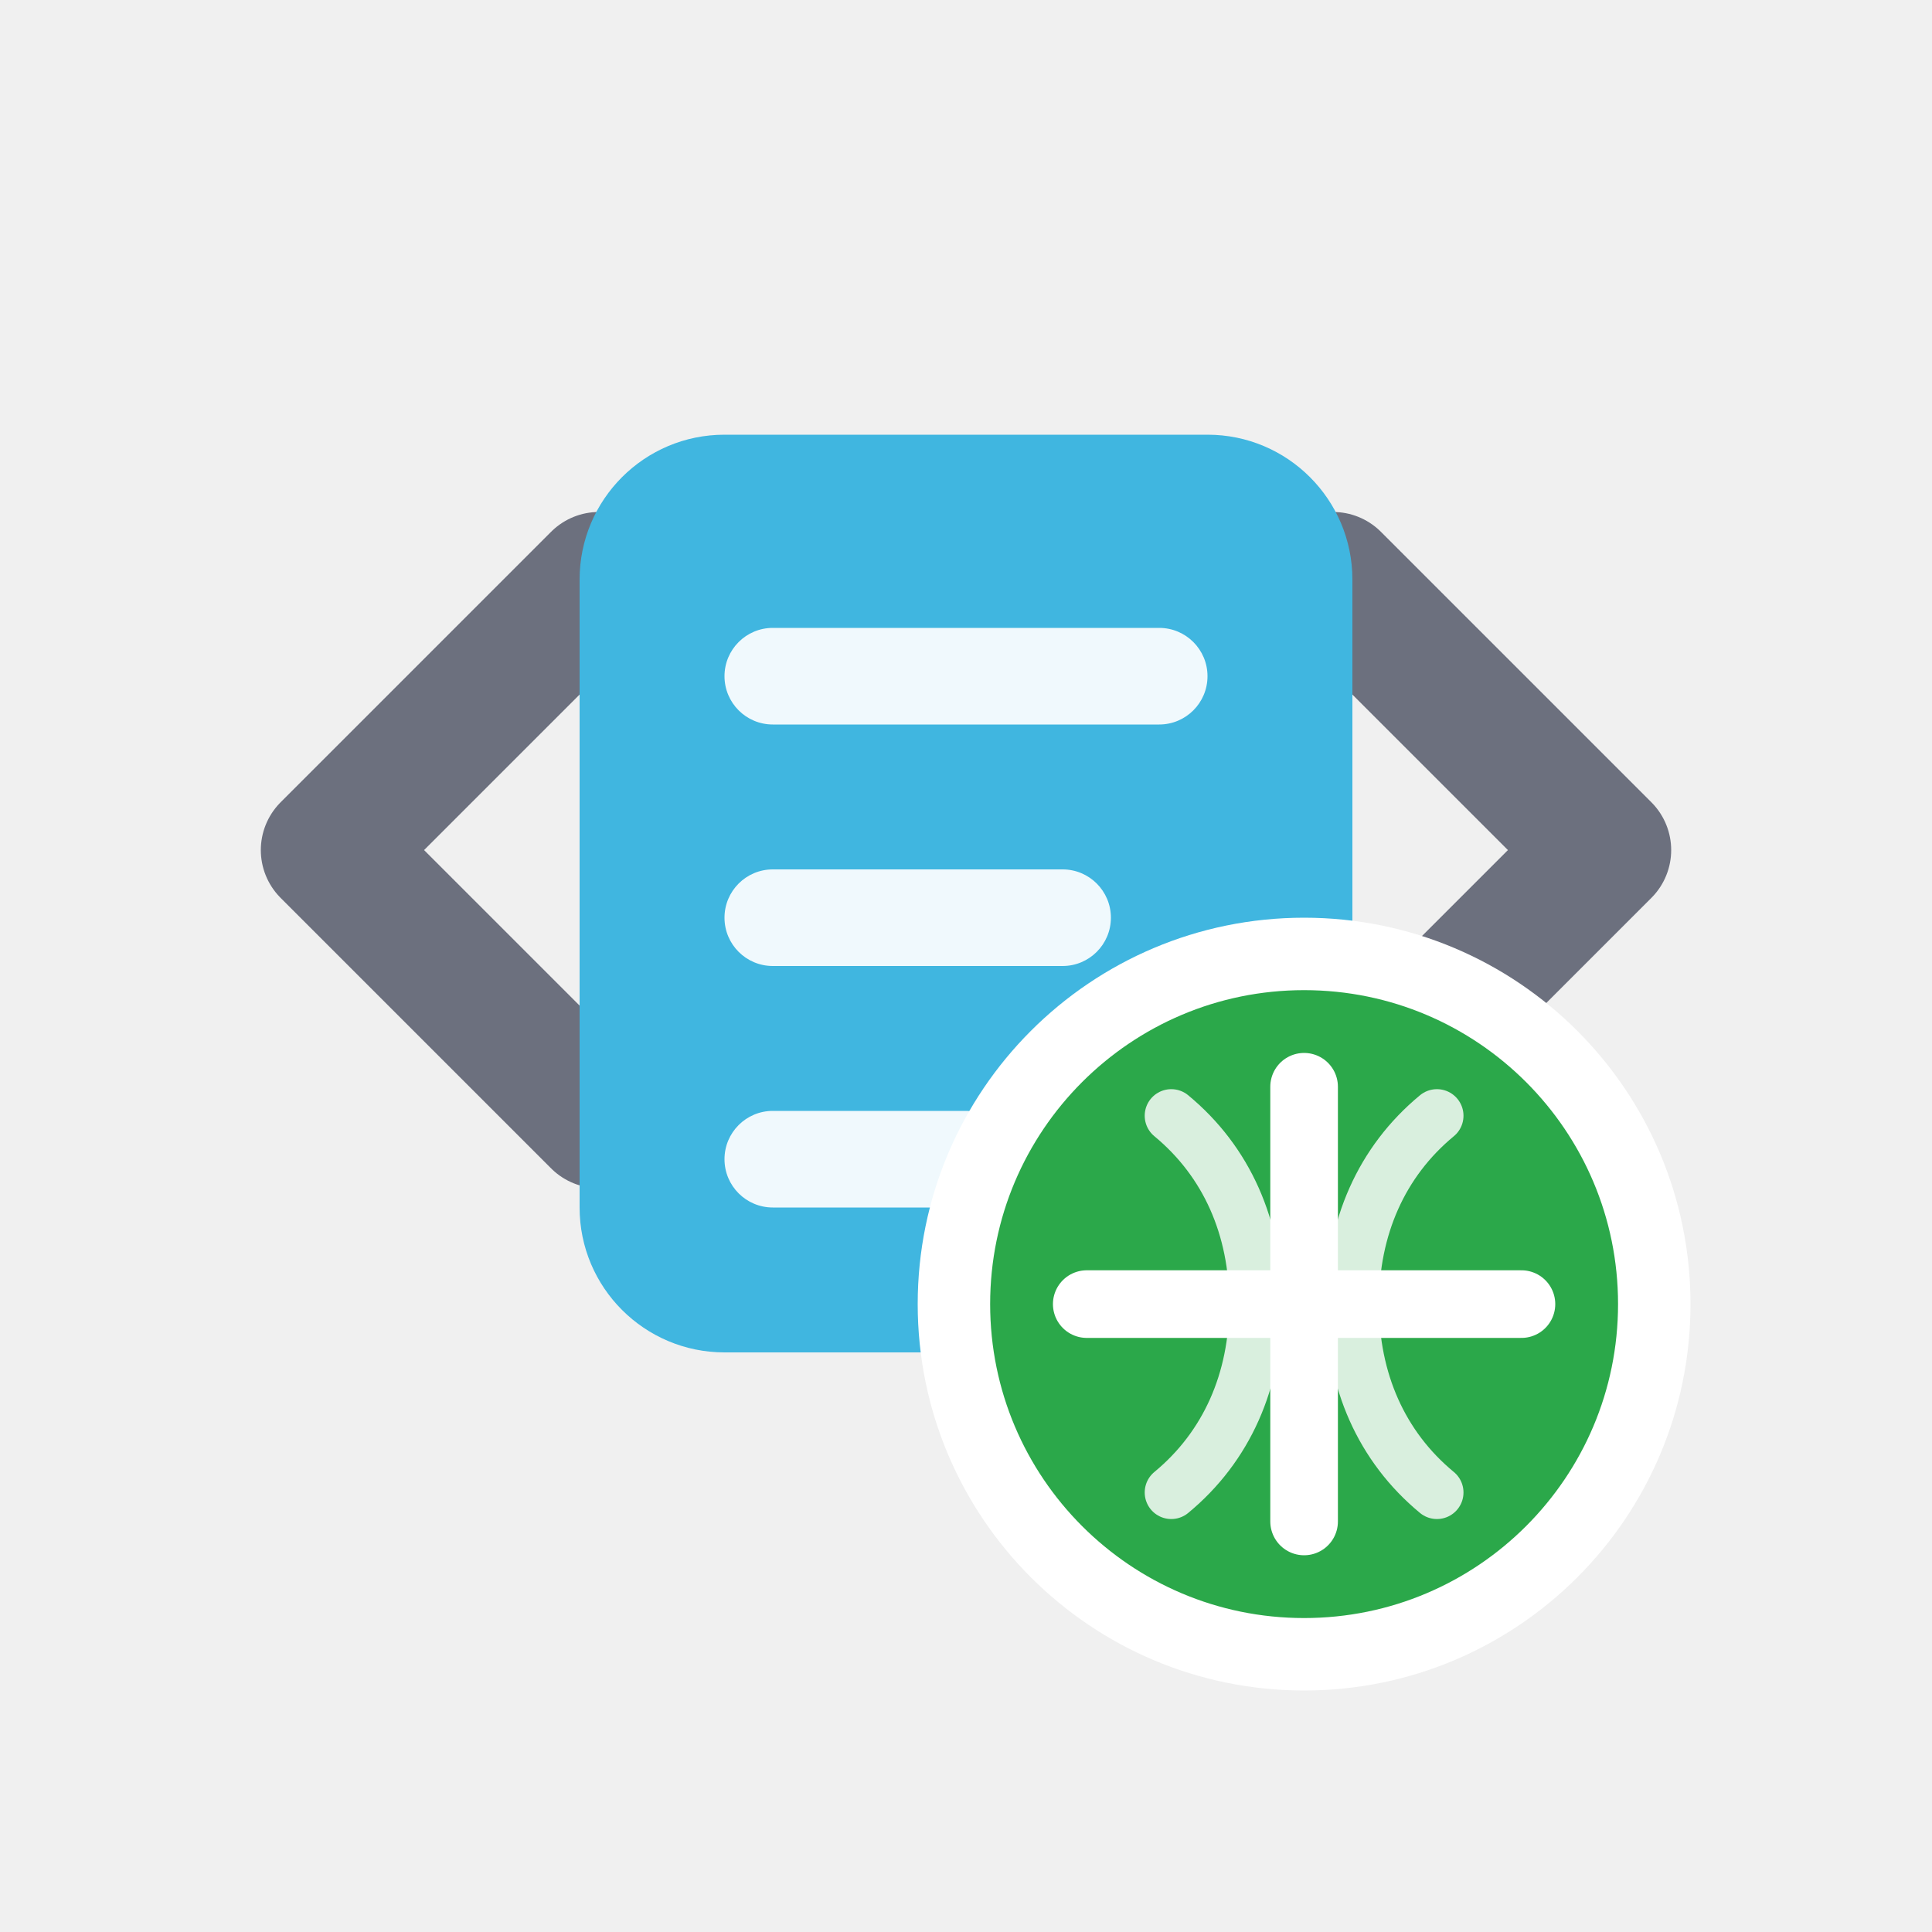
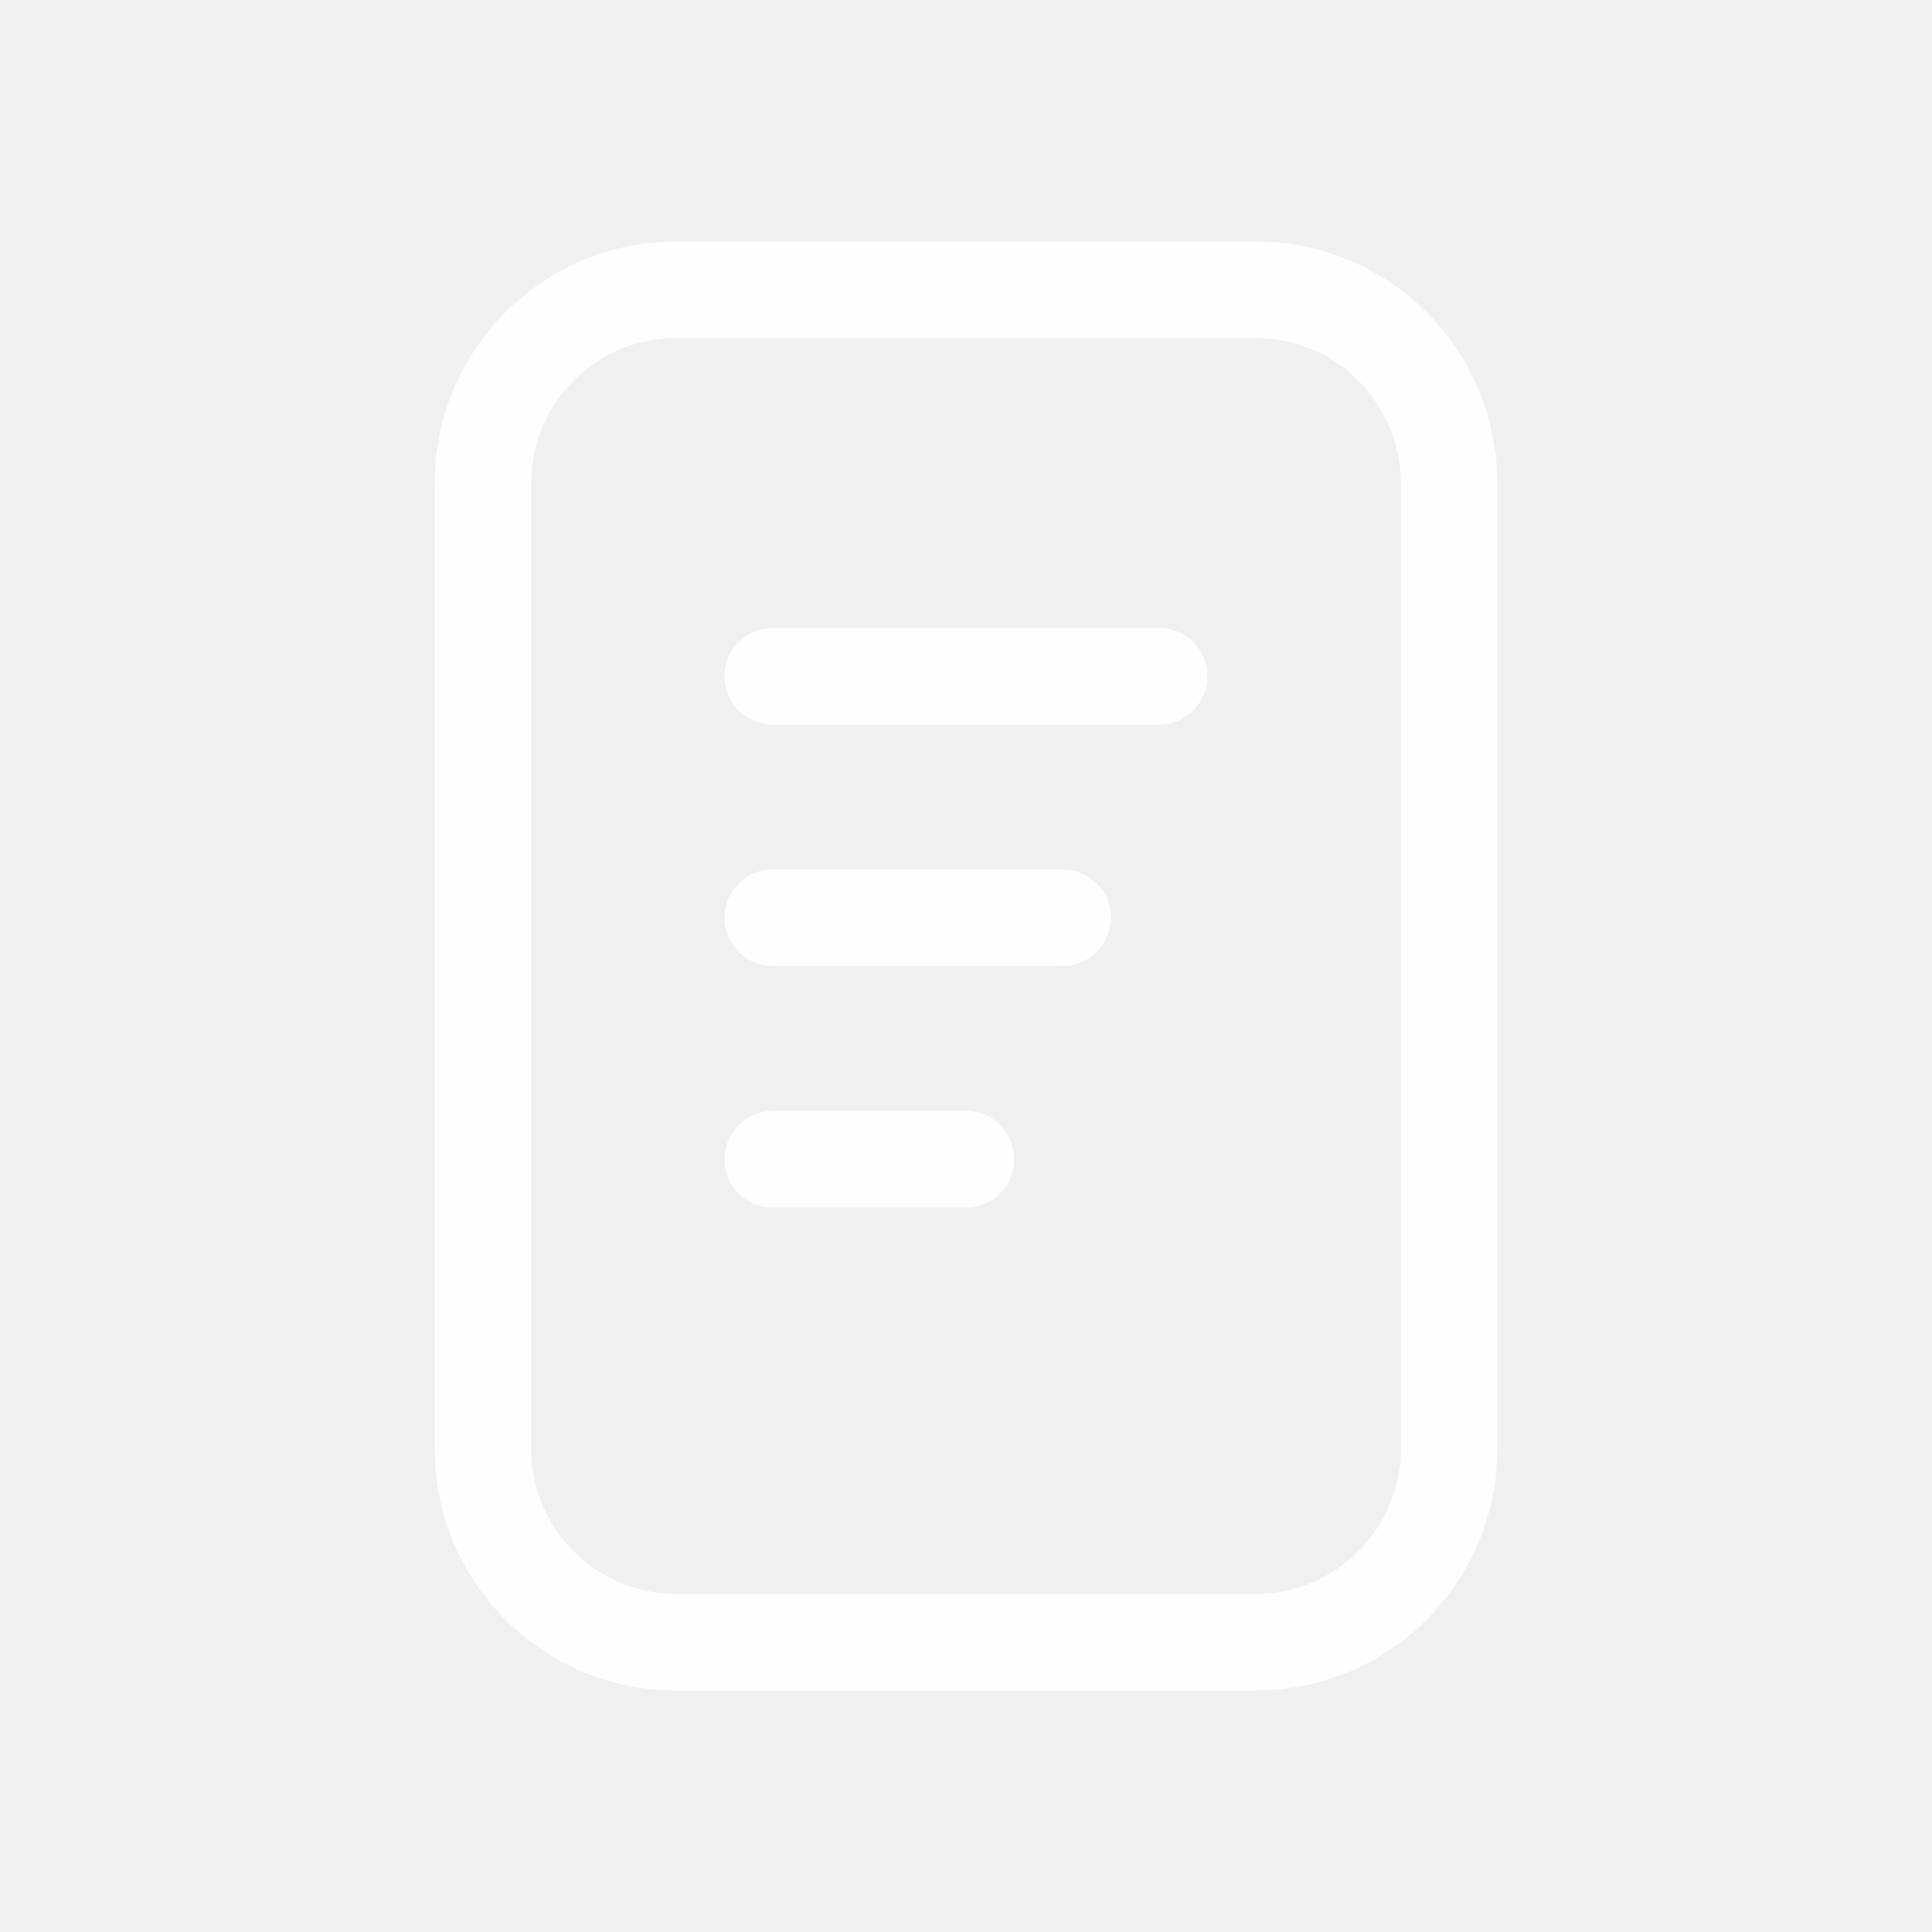
<svg xmlns="http://www.w3.org/2000/svg" width="40" height="40" viewBox="0 0 40 40" fill="none">
-   <path d="M12.4 12L6.8 17.6L12.4 23.2" stroke="#6C707E" stroke-width="2.8" stroke-linecap="round" stroke-linejoin="round" />
-   <path d="M27.6 12L33.2 17.6L27.6 23.2" stroke="#6C707E" stroke-width="2.8" stroke-linecap="round" stroke-linejoin="round" />
-   <rect x="12" y="9" width="16" height="19" rx="3" fill="#40B6E0" />
+   <rect x="10" y="6" width="20" height="28" rx="4" stroke="white" stroke-width="2" stroke-opacity="0.92" />
  <rect x="15" y="13" width="10" height="2" rx="1" fill="white" fill-opacity="0.92" />
  <rect x="15" y="18" width="8" height="2" rx="1" fill="white" fill-opacity="0.92" />
  <rect x="15" y="23" width="6" height="2" rx="1" fill="white" fill-opacity="0.92" />
-   <circle cx="27" cy="27" r="7.25" fill="#2BA84A" stroke="#FFFFFF" stroke-width="1.5" />
-   <path d="M22.5 27H31.5" stroke="#FFFFFF" stroke-width="1.4" stroke-linecap="round" />
-   <path d="M27 22.5V31.5" stroke="#FFFFFF" stroke-width="1.4" stroke-linecap="round" />
-   <path d="M24.25 23.1C25.4 24.05 26 25.42 26 27C26 28.58 25.4 29.95 24.25 30.9" stroke="#FFFFFF" stroke-width="1.1" stroke-linecap="round" opacity="0.82" />
-   <path d="M29.75 23.1C28.6 24.05 28 25.42 28 27C28 28.58 28.6 29.95 29.75 30.9" stroke="#FFFFFF" stroke-width="1.1" stroke-linecap="round" opacity="0.82" />
</svg>
